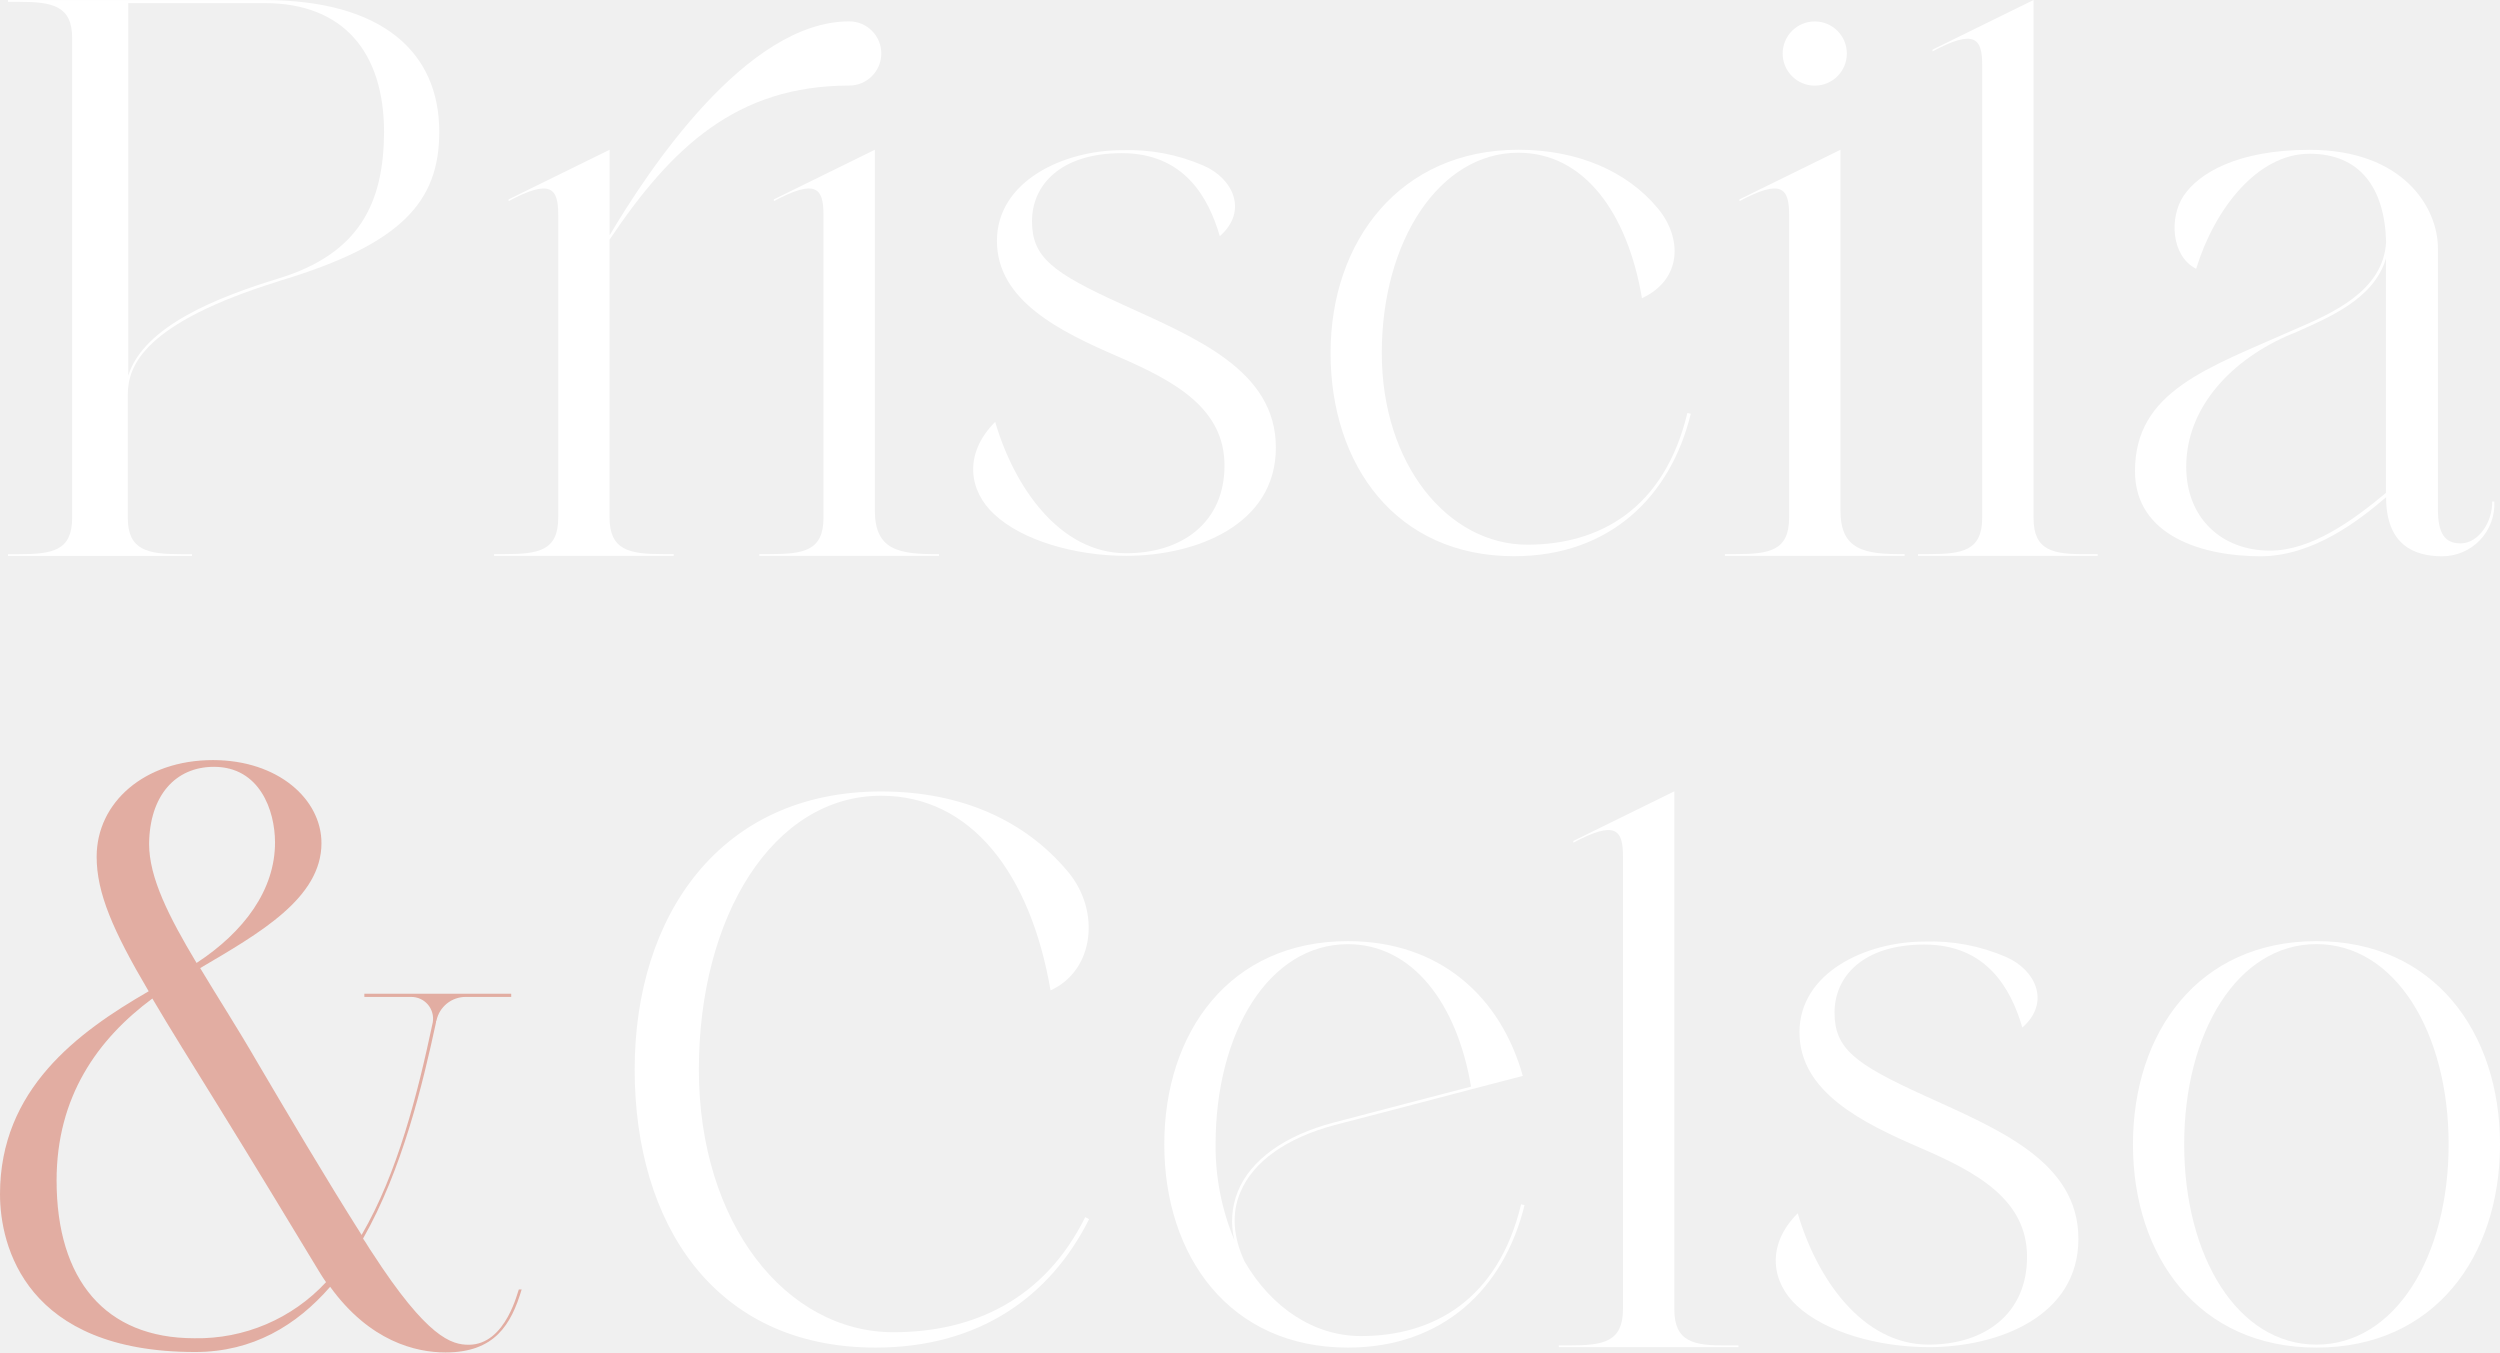
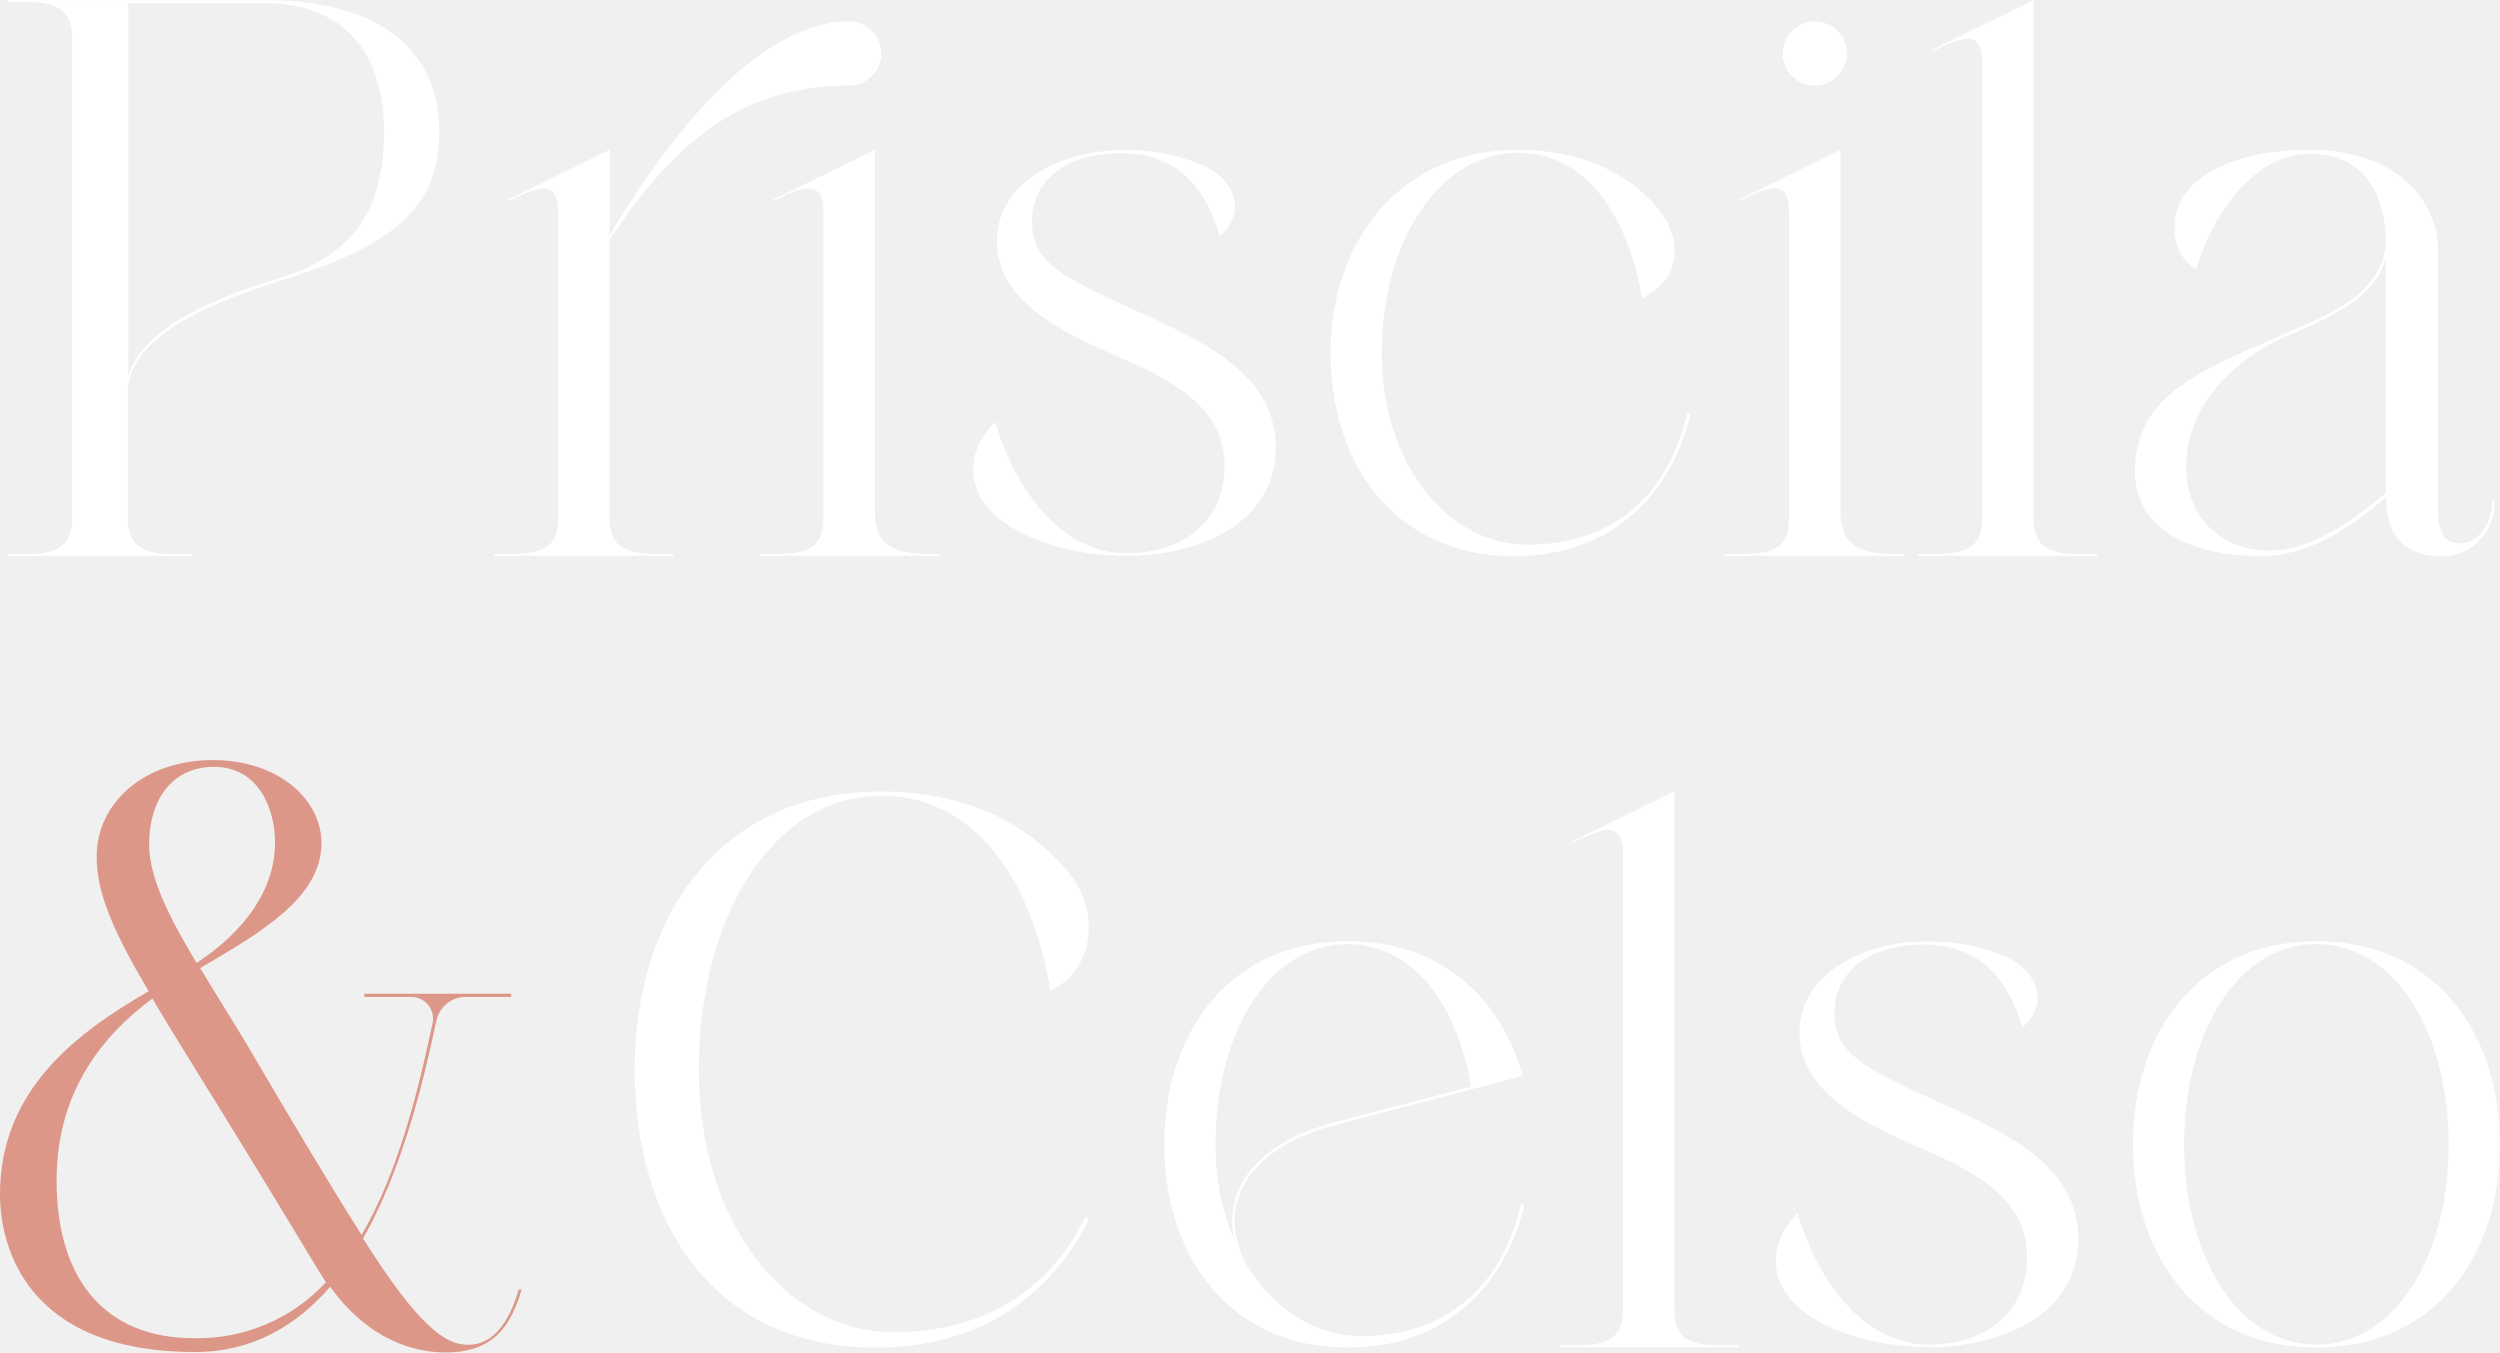
<svg xmlns="http://www.w3.org/2000/svg" width="345.06" height="186.67" viewBox="0 0 345.06 186.67">
  <g transform="translate(-42.16 -156.86)">
    <path d="M102.79,175.06c0,9.63-5.2,15.47-21.79,20.49l-.35.12c-18.66,5.79-20.85,11.69-20.85,15.65v17.01c0,4.49,2.72,5.02,7.38,5.02h1.48v.24H43.26v-.24h1.48c4.67,0,7.38-.47,7.38-5.02v-66.2c0-4.49-2.72-5.02-7.38-5.02H43.26v-.24H78.63C94.94,156.87,102.79,164.07,102.79,175.06Zm-7.62.06c0-11.04-5.61-17.83-16.48-17.83H59.86v51.43c2.13-6.91,12.58-10.92,20.67-13.4C91.81,191.89,95.11,184.86,95.17,175.12Z" fill="#fff" />
-     <path d="M126.29,189.94v38.32c0,4.55,2.72,5.08,7.38,5.08h1.48v.24h-24.8v-.24h1.48c4.67,0,7.38-.47,7.38-5.02V186.51c0-3.66-1-5.02-6.85-1.89v-.24l13.94-6.85v11.81c5.26-8.86,18.84-29.53,33.07-29.53a4.43,4.43,0,1,1,0,8.86C143.83,168.68,134.86,177.18,126.29,189.94Zm45.47,43.4v.24h-24.8v-.24h1.48c4.67,0,7.38-.47,7.38-5.02V186.51c0-3.66-1-5.02-6.85-1.89v-.24l13.94-6.85v49.78C162.91,232.75,166.15,233.4,171.76,233.34Z" fill="#fff" />
+     <path d="M126.29,189.94v38.32c0,4.55,2.72,5.08,7.38,5.08h1.48v.24h-24.8v-.24h1.48c4.67,0,7.38-.47,7.38-5.02V186.51c0-3.66-1-5.02-6.85-1.89v-.24l13.94-6.85v11.81c5.26-8.86,18.84-29.53,33.07-29.53a4.43,4.43,0,0,1,0,8.86C143.83,168.68,134.86,177.18,126.29,189.94Zm45.47,43.4v.24h-24.8v-.24h1.48c4.67,0,7.38-.47,7.38-5.02V186.51c0-3.66-1-5.02-6.85-1.89v-.24l13.94-6.85v49.78c0,5.44,3.24,6.09,8.85,6.03Z" fill="#fff" />
    <path d="M218.26,218.64c0,10.69-11.04,14.94-20.67,14.94-6.91,0-14.29-2.07-18.19-5.73-3.43-3.13-4.37-8.27.12-12.76,2.6,8.92,8.86,18.13,18.07,18.13,7.74,0,13.58-4.25,13.58-12.11s-6.79-11.63-14.76-15.06c-7.91-3.43-16.65-7.68-16.65-15.94s9.21-12.52,17.24-12.52a25.936,25.936,0,0,1,11.28,2.13c4.07,1.77,6.2,6.26,2.24,9.74C208.93,183.97,205.5,178,197,178s-12.4,4.43-12.4,9.39,2.78,7.09,12.4,11.46C207.22,203.52,218.26,207.95,218.26,218.64Z" fill="#fff" />
    <path d="M275.06,213.85l.47.12c-2.78,11.4-11.16,19.66-24.39,19.66-16.3,0-25.33-12.58-25.33-28.05s9.62-28.05,25.92-28.05c8.15,0,15,2.95,19.25,8.09,3.31,3.96,3.48,9.74-2.19,12.4-2.01-11.87-8.03-20.08-17.07-20.08-10.87,0-18.84,12.16-18.84,27.64s9.21,26.46,20.08,26.46C262.9,232.04,271.87,227.14,275.06,213.85Z" fill="#fff" />
-     <path d="M305.04,233.34v.24h-24.8v-.24h1.48c4.67,0,7.38-.47,7.38-5.02V186.51c0-3.66-1-5.02-6.85-1.89v-.24l13.94-6.85v49.78C296.18,232.75,299.43,233.4,305.04,233.34Zm-12.4-73.52a4.43,4.43,0,1,1-4.43,4.43A4.426,4.426,0,0,1,292.64,159.82Z" fill="#fff" />
+     <path d="M305.04,233.34v.24h-24.8v-.24h1.48c4.67,0,7.38-.47,7.38-5.02V186.51c0-3.66-1-5.02-6.85-1.89v-.24l13.94-6.85v49.78C296.18,232.75,299.43,233.4,305.04,233.34Zm-12.4-73.52a4.426,4.426,0,1,1-3.134,1.3,4.43,4.43,0,0,1,3.134-1.3Z" fill="#fff" />
    <path d="M330.21,233.34h1.48v.24h-24.8v-.24h1.48c4.67,0,7.38-.47,7.38-5.02V165.84c0-3.66-1-5.02-6.85-1.89v-.24l13.94-6.85v71.51C322.83,232.87,325.54,233.4,330.21,233.34Z" fill="#fff" />
-     <path d="M386.14,226.08h.3a7.209,7.209,0,0,1-7.2,7.56c-3.84,0-7.74-1.54-7.74-8.15-3.6,3.07-9.98,8.15-17.36,8.15-7.79,0-17.3-2.72-17.3-11.75,0-11.06,9.96-14.19,22.14-19.6,5.08-2.19,12.11-5.26,12.52-11.99-.18-7.5-3.6-12.22-10.57-12.22-7.2,0-13.11,7.62-15.65,15.88-3.48-1.77-3.72-7.15-1.71-10.1,2.07-3.07,7.38-6.32,17.36-6.32,12.93,0,17.72,7.97,17.72,13.58v36.02c0,3.43,1,4.72,3.13,4.72C384.25,231.86,386.2,228.91,386.14,226.08Zm-27.58-23.15h-.06c-8.44,3.54-14.59,10.22-14.59,18.36,0,7.03,4.84,11.57,11.57,11.57,5.67,0,11.4-4.13,16-7.97V192.53C369.83,198.21,363.39,200.78,358.56,202.93Z" fill="#fff" />
+     <path d="M386.14,226.08h.3a7.209,7.209,0,0,1-7.2,7.56c-3.84,0-7.74-1.54-7.74-8.15-3.6,3.07-9.98,8.15-17.36,8.15-7.79,0-17.3-2.72-17.3-11.75,0-11.06,9.96-14.19,22.14-19.6,5.08-2.19,12.11-5.26,12.52-11.99-.18-7.5-3.6-12.22-10.57-12.22-7.2,0-13.11,7.62-15.65,15.88-3.48-1.77-3.72-7.15-1.71-10.1,2.07-3.07,7.38-6.32,17.36-6.32,12.93,0,17.72,7.97,17.72,13.58v36.02c0,3.43,1,4.72,3.13,4.72C384.25,231.86,386.2,228.91,386.14,226.08Zm-27.58-23.15h-.06c-8.44,3.54-14.59,10.22-14.59,18.36,0,7.03,4.84,11.57,11.57,11.57,5.67,0,11.4-4.13,16-7.97V192.53c-1.65,5.68-8.09,8.25-12.92,10.4Z" fill="#fff" />
    <path d="M191.95,324.85l.53.29c-5.37,10.69-15.18,17.72-29.47,17.72-22.32,0-33.25-17.18-33.25-38.38s11.75-38.38,34.01-38.38c11.16,0,19.96,4.07,25.81,11.1,4.49,5.37,3.66,13.58-2.42,16.36-2.78-16.24-11.04-26.87-23.38-26.87-14.88,0-25.16,16.59-25.16,37.79s11.99,36.26,26.87,36.26C176.48,340.73,186.29,336.25,191.95,324.85Z" fill="#fff" />
-     <path d="M252.11,323.08l.47.12c-2.78,11.4-11.16,19.66-24.39,19.66-16.3,0-25.33-12.58-25.33-28.05s9.03-28.05,25.33-28.05c12.81,0,21.14,7.79,24.15,18.6l-7.03,1.83c-5.55,1.48-13.29,3.48-18.96,4.96-6.61,1.77-11.22,5.02-12.99,9.27-1.24,2.89-1,6.2.59,9.57,3.72,6.38,9.57,10.28,16.06,10.28C239.88,341.27,248.92,336.36,252.11,323.08Zm-39.57,4.96a10.924,10.924,0,0,1,.47-6.73c1.77-4.37,6.5-7.74,13.23-9.51,5.67-1.48,13.46-3.54,18.96-4.96-1.95-11.52-8.09-19.66-17.01-19.66-10.87,0-18.25,12.16-18.25,27.64A33.508,33.508,0,0,0,212.54,328.04Z" fill="#fff" />
+     <path d="M252.11,323.08l.47.12c-2.78,11.4-11.16,19.66-24.39,19.66-16.3,0-25.33-12.58-25.33-28.05s9.03-28.05,25.33-28.05c12.81,0,21.14,7.79,24.15,18.6l-7.03,1.83c-5.55,1.48-13.29,3.48-18.96,4.96-6.61,1.77-11.22,5.02-12.99,9.27-1.24,2.89-1,6.2.59,9.57,3.72,6.38,9.57,10.28,16.06,10.28C239.88,341.27,248.92,336.36,252.11,323.08Zm-39.57,4.96a10.924,10.924,0,0,1,.47-6.73c1.77-4.37,6.5-7.74,13.23-9.51,5.67-1.48,13.46-3.54,18.96-4.96-1.95-11.52-8.09-19.66-17.01-19.66-10.87,0-18.25,12.16-18.25,27.64a33.508,33.508,0,0,0,2.6,13.22Z" fill="#fff" />
    <path d="M280.63,342.56h1.48v.24h-24.8v-.24h1.48c4.67,0,7.38-.47,7.38-5.02V275.06c0-3.66-1-5.02-6.85-1.89v-.24l13.94-6.85v71.51C273.25,342.09,275.96,342.62,280.63,342.56Z" fill="#fff" />
    <path d="M329.03,327.86c0,10.69-11.04,14.94-20.67,14.94-6.91,0-14.29-2.07-18.19-5.73-3.42-3.13-4.37-8.27.12-12.75,2.6,8.92,8.86,18.13,18.07,18.13,7.74,0,13.58-4.25,13.58-12.11s-6.79-11.63-14.76-15.06c-7.91-3.42-16.65-7.68-16.65-15.94s9.21-12.52,17.24-12.52a25.936,25.936,0,0,1,11.28,2.13c4.07,1.77,6.2,6.26,2.24,9.74-1.59-5.49-5.02-11.46-13.52-11.46s-12.4,4.43-12.4,9.39,2.78,7.09,12.4,11.46C317.99,312.74,329.03,317.17,329.03,327.86Z" fill="#fff" />
    <path d="M387.22,314.81c0,15.47-9.04,28.05-25.33,28.05s-25.33-12.58-25.33-28.05,9.04-28.05,25.33-28.05C378.12,286.76,387.22,299.34,387.22,314.81Zm-7.09,0c0-15.47-7.38-27.64-18.25-27.64s-18.25,12.16-18.25,27.64,7.38,27.64,18.25,27.64S380.13,330.28,380.13,314.81Z" fill="#fff" />
-     <g opacity="0.75">
-       <path d="M113.78,334.84h.38c-1.45,4.85-3.71,8.69-10.51,8.69-4.09,0-10.45-1.51-15.92-9.06-4.66,5.35-10.7,9-18.63,9-23.35,0-26.94-14.6-26.94-21.78,0-14.48,10.7-22.34,20.52-28.01-4.97-8.43-7.18-13.6-7.18-18.57,0-7.49,6.61-13.34,16.05-13.34,9,0,14.98,5.41,14.98,11.46,0,7.62-8.62,12.46-16.74,17.25,2.33,3.9,5.1,8.18,7.87,12.97,3.97,6.74,9.38,15.92,14.41,23.86,4.97-8.5,7.74-19.51,9.82-29.33a3,3,0,0,0-2.96-3.52H92.45v-.44h20.27v.44h-6.29a4.115,4.115,0,0,0-4.03,3.27.241.241,0,0,0-.06.19v.06c-1.83,8.5-4.66,20.33-10.07,29.83.44.63.82,1.32,1.26,1.95,7.62,11.77,10.95,12.71,13.34,12.71C112.08,342.45,113.66,334.84,113.78,334.84Zm-26.62-1.01c-.31-.44-.63-.94-.94-1.45-3.97-6.55-8.87-14.67-13.97-22.91-3.65-5.92-6.67-10.7-9.06-14.79-7.55,5.6-13.22,13.53-13.22,25.11,0,13.72,6.73,21.78,19.01,21.78A24.171,24.171,0,0,0,87.16,333.83ZM62.74,273.34c0,4.66,2.71,10.01,6.55,16.43,6.55-4.28,10.83-10.07,10.83-16.62,0-4.47-2.14-10.45-8.43-10.45C66.33,262.7,62.8,266.73,62.74,273.34Z" fill="#dd9788" />
-     </g>
+     <path d="M113.78,334.84h.38c-1.45,4.85-3.71,8.69-10.51,8.69-4.09,0-10.45-1.51-15.92-9.06-4.66,5.35-10.7,9-18.63,9-23.35,0-26.94-14.6-26.94-21.78,0-14.48,10.7-22.34,20.52-28.01-4.97-8.43-7.18-13.6-7.18-18.57,0-7.49,6.61-13.34,16.05-13.34,9,0,14.98,5.41,14.98,11.46,0,7.62-8.62,12.46-16.74,17.25,2.33,3.9,5.1,8.18,7.87,12.97,3.97,6.74,9.38,15.92,14.41,23.86,4.97-8.5,7.74-19.51,9.82-29.33a3,3,0,0,0-2.96-3.52H92.45v-.44h20.27v.44h-6.29a4.115,4.115,0,0,0-4.03,3.27.241.241,0,0,0-.06.19v.06c-1.83,8.5-4.66,20.33-10.07,29.83.44.63.82,1.32,1.26,1.95,7.62,11.77,10.95,12.71,13.34,12.71C112.08,342.45,113.66,334.84,113.78,334.84Zm-26.62-1.01c-.31-.44-.63-.94-.94-1.45-3.97-6.55-8.87-14.67-13.97-22.91-3.65-5.92-6.67-10.7-9.06-14.79-7.55,5.6-13.22,13.53-13.22,25.11,0,13.72,6.73,21.78,19.01,21.78a24.171,24.171,0,0,0,18.18-7.74ZM62.74,273.34c0,4.66,2.71,10.01,6.55,16.43,6.55-4.28,10.83-10.07,10.83-16.62,0-4.47-2.14-10.45-8.43-10.45C66.33,262.7,62.8,266.73,62.74,273.34Z" fill="#dd9788" />
  </g>
</svg>
